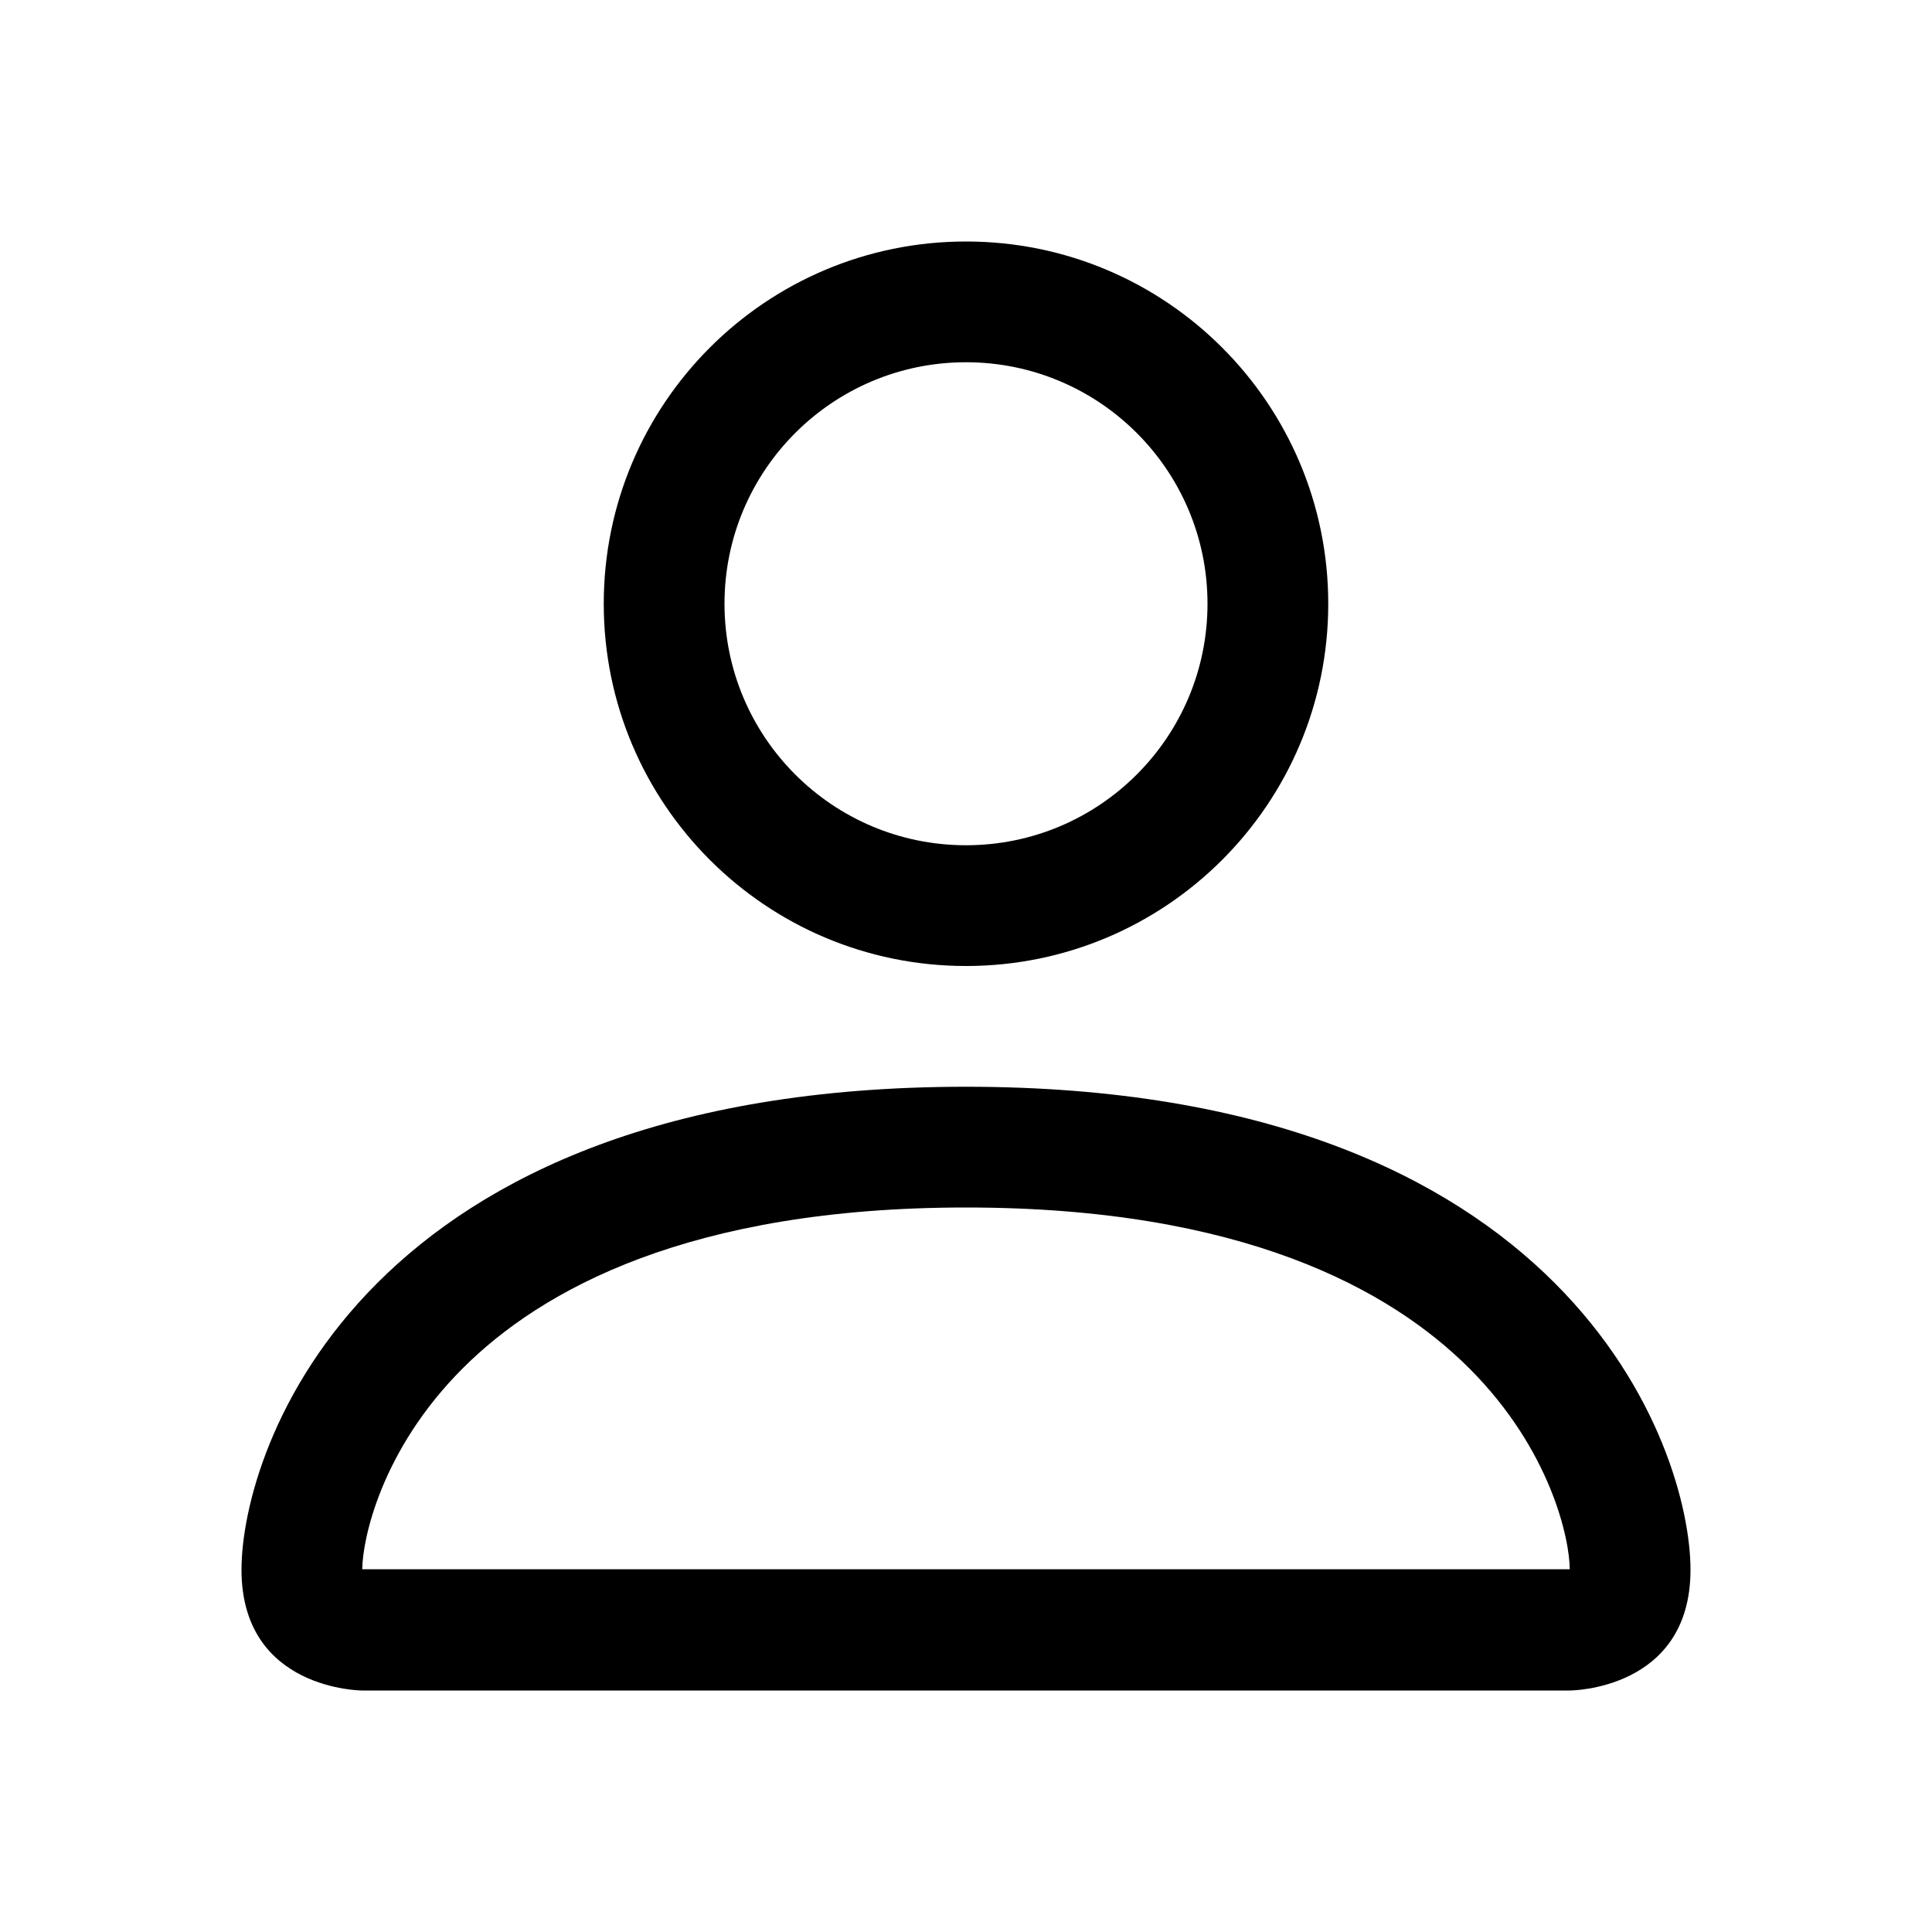
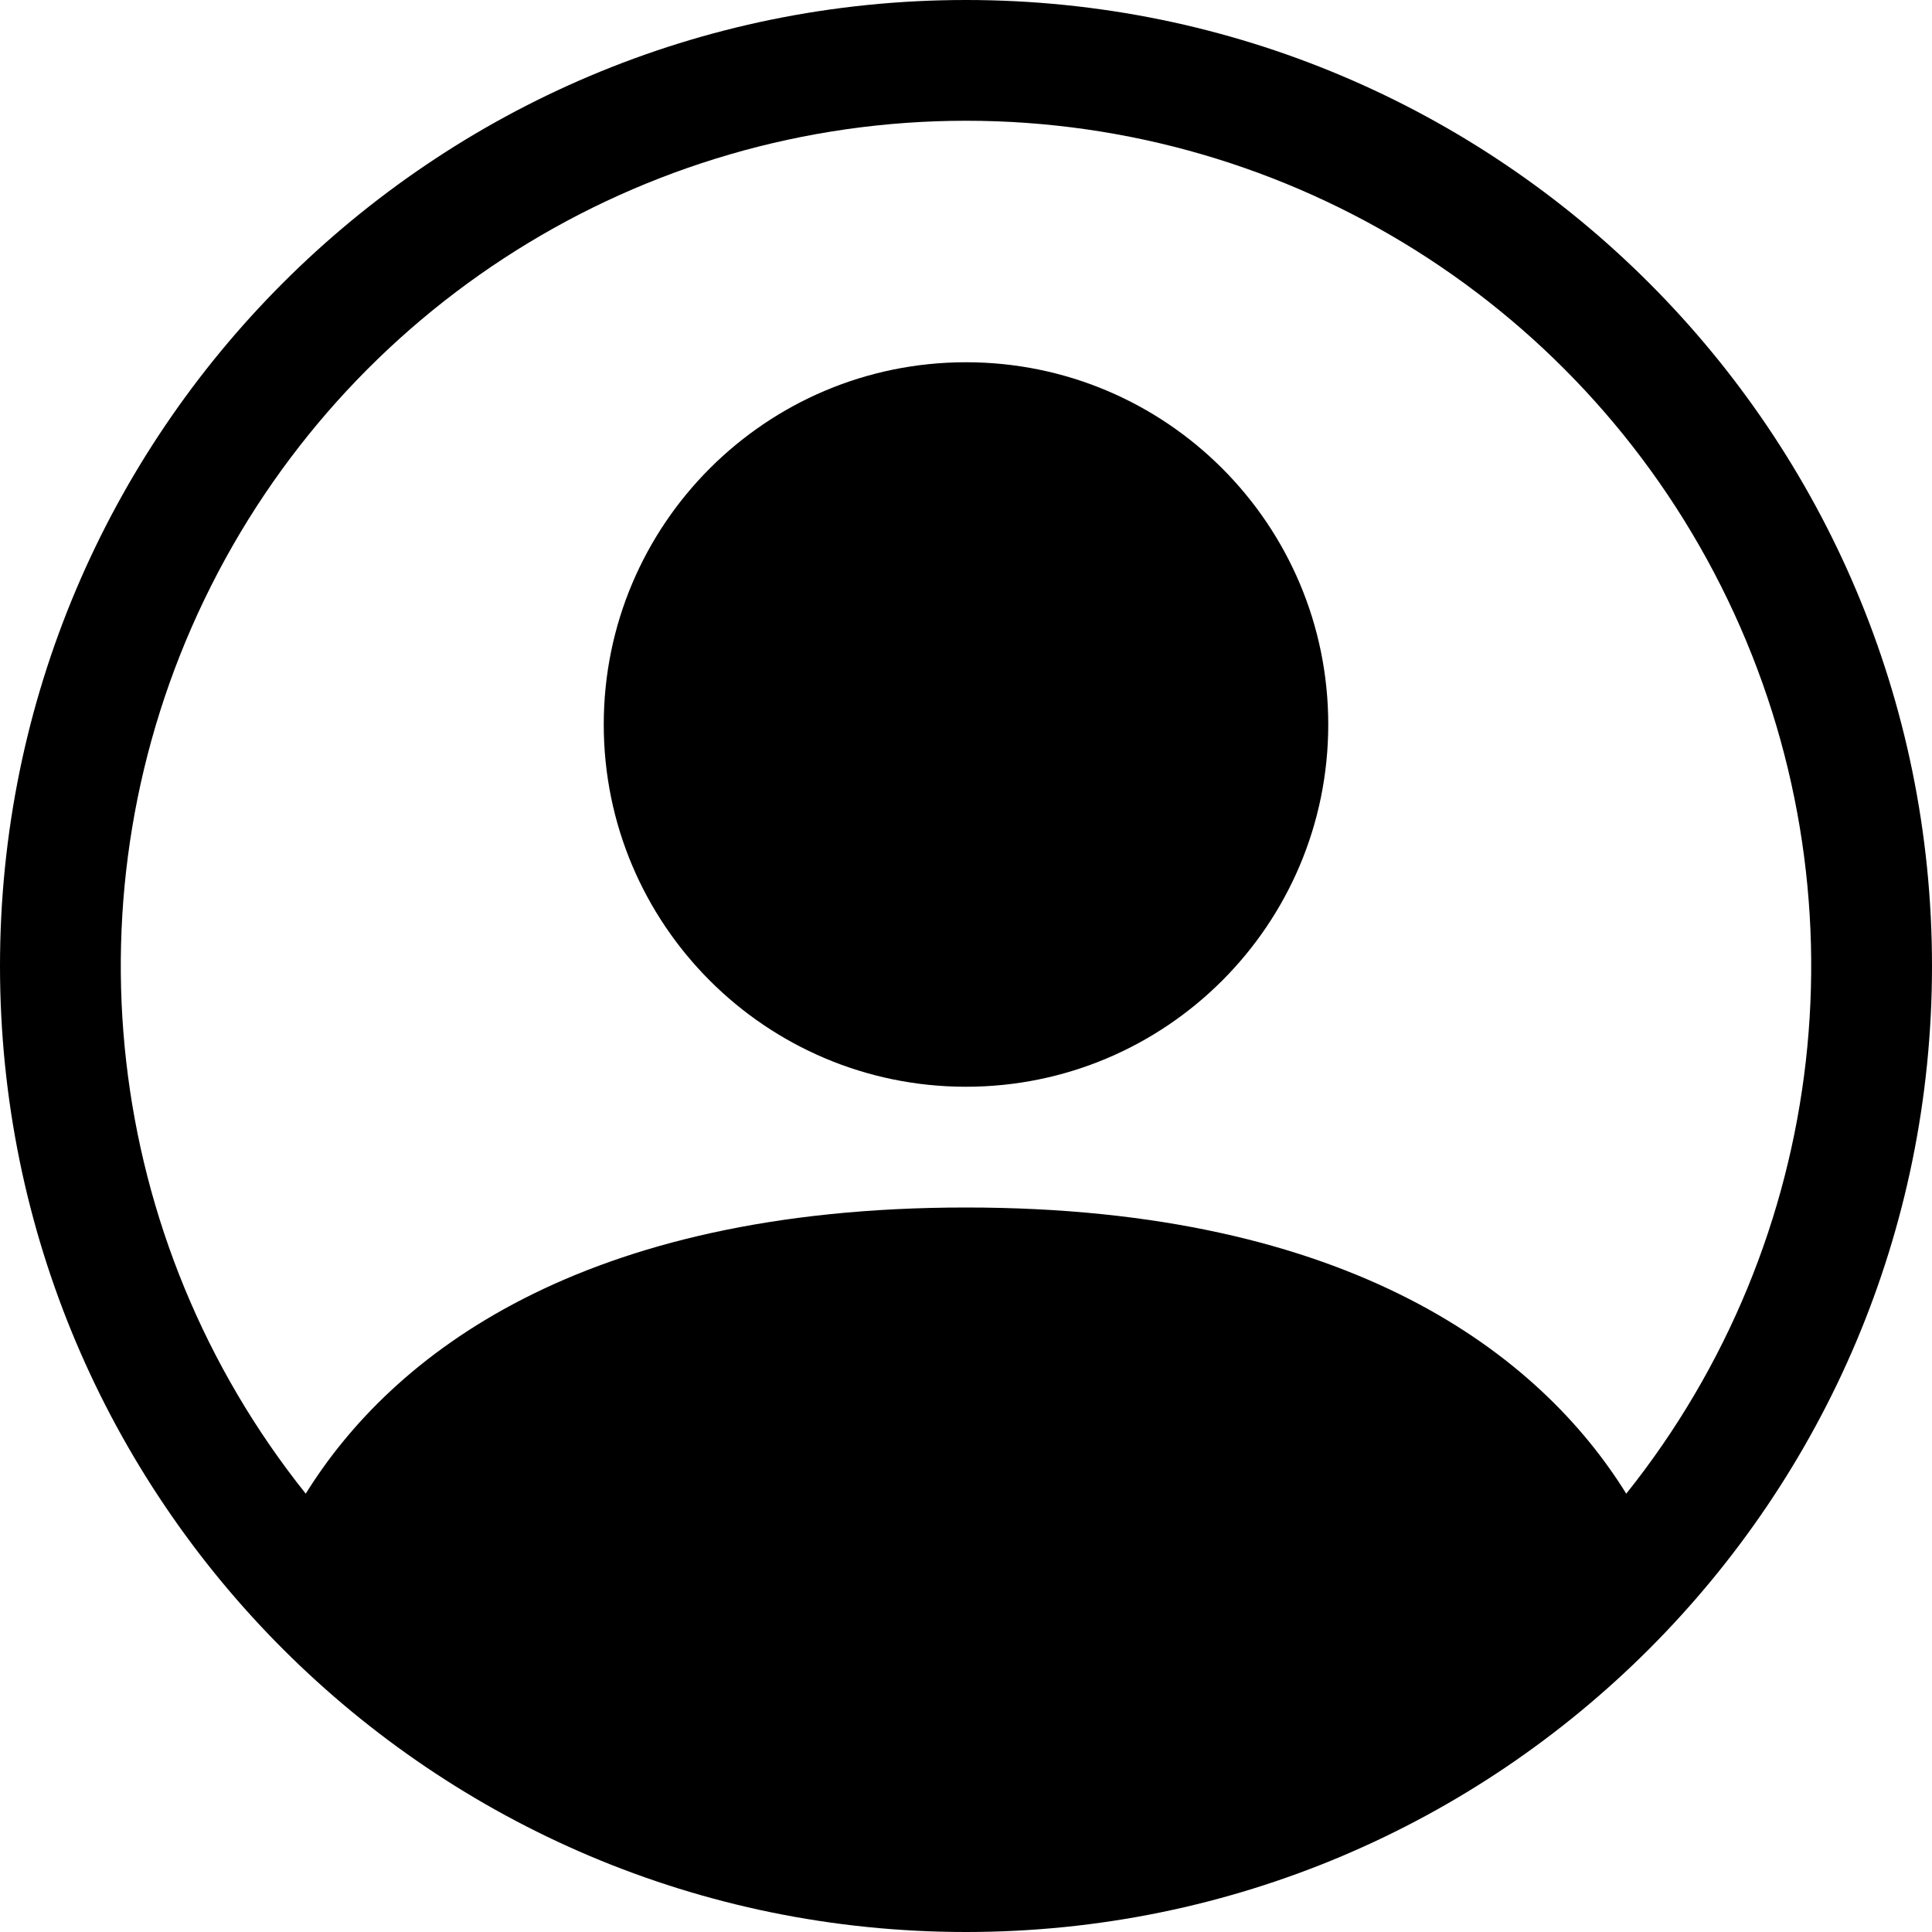
- <svg xmlns="http://www.w3.org/2000/svg" width="16" height="16" fill="currentColor" class="bi bi-person" viewBox="0 0 16 16">
-   <path d="M8 8a3 3 0 1 0 0-6 3 3 0 0 0 0 6Zm2-3a2 2 0 1 1-4 0 2 2 0 0 1 4 0Zm4 8c0 1-1 1-1 1H3s-1 0-1-1 1-4 6-4 6 3 6 4Zm-1-.004c-.001-.246-.154-.986-.832-1.664C11.516 10.68 10.289 10 8 10c-2.29 0-3.516.68-4.168 1.332-.678.678-.83 1.418-.832 1.664h10Z" />
+ <svg xmlns="http://www.w3.org/2000/svg" width="16" height="16" fill="currentColor" class="bi bi-person-circle" viewBox="0 0 16 16">
+   <path d="M11 6a3 3 0 1 1-6 0 3 3 0 0 1 6 0z" />
+   <path fill-rule="evenodd" d="M0 8a8 8 0 1 1 16 0A8 8 0 0 1 0 8zm8-7a7 7 0 0 0-5.468 11.37C3.242 11.226 4.805 10 8 10s4.757 1.225 5.468 2.37A7 7 0 0 0 8 1z" />
</svg>
